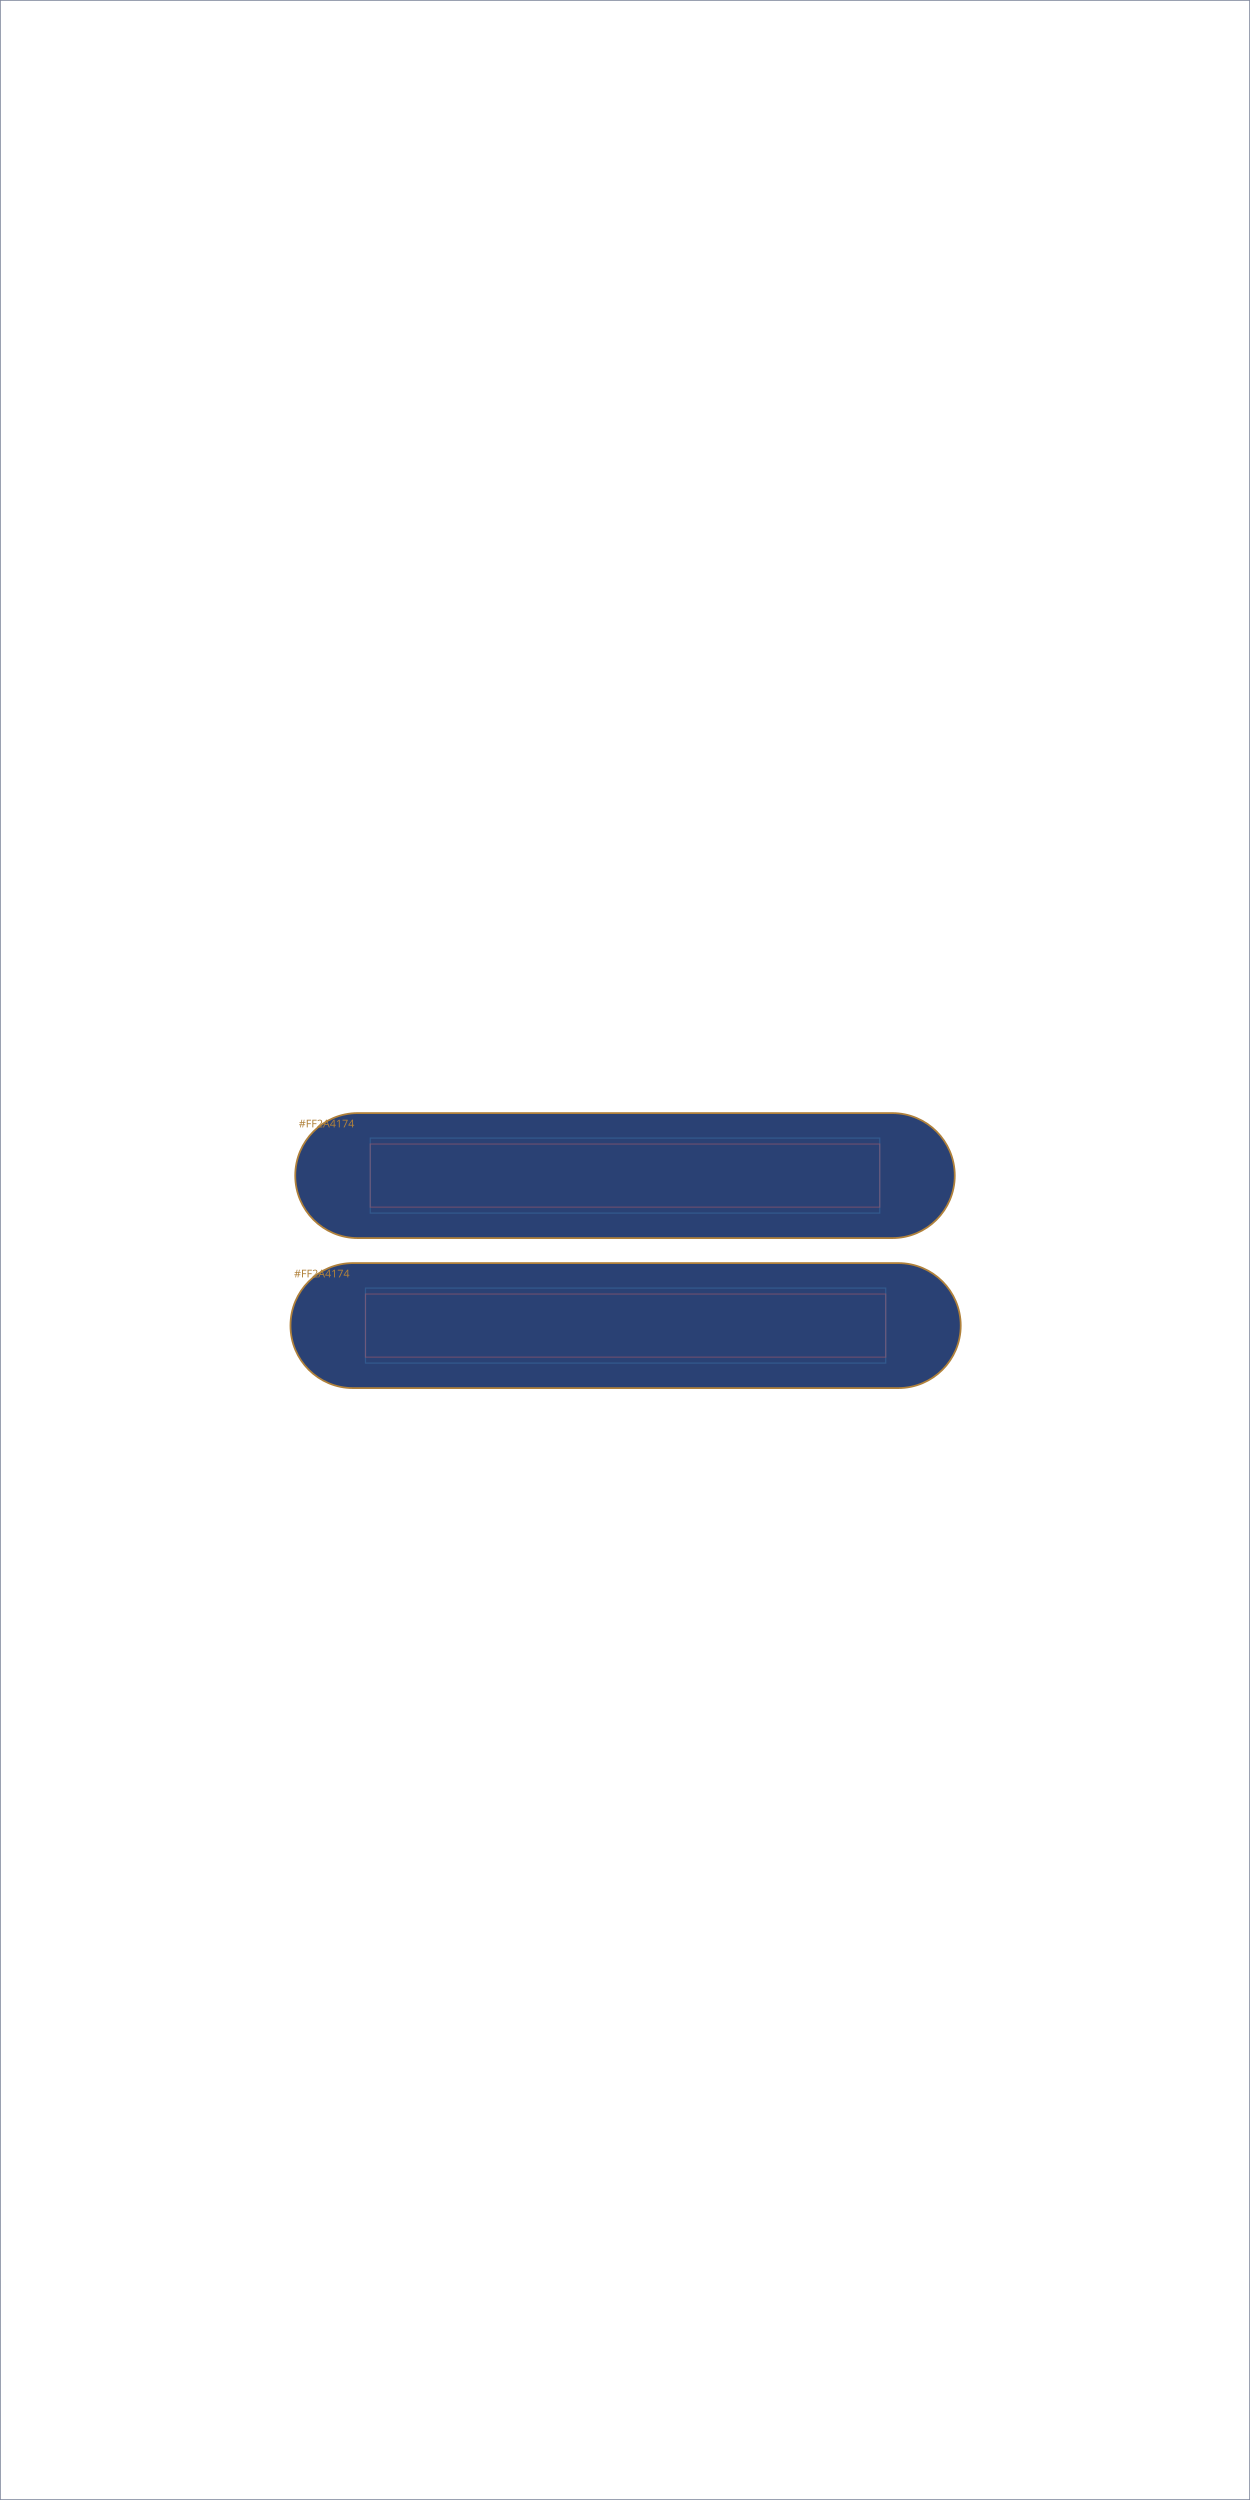
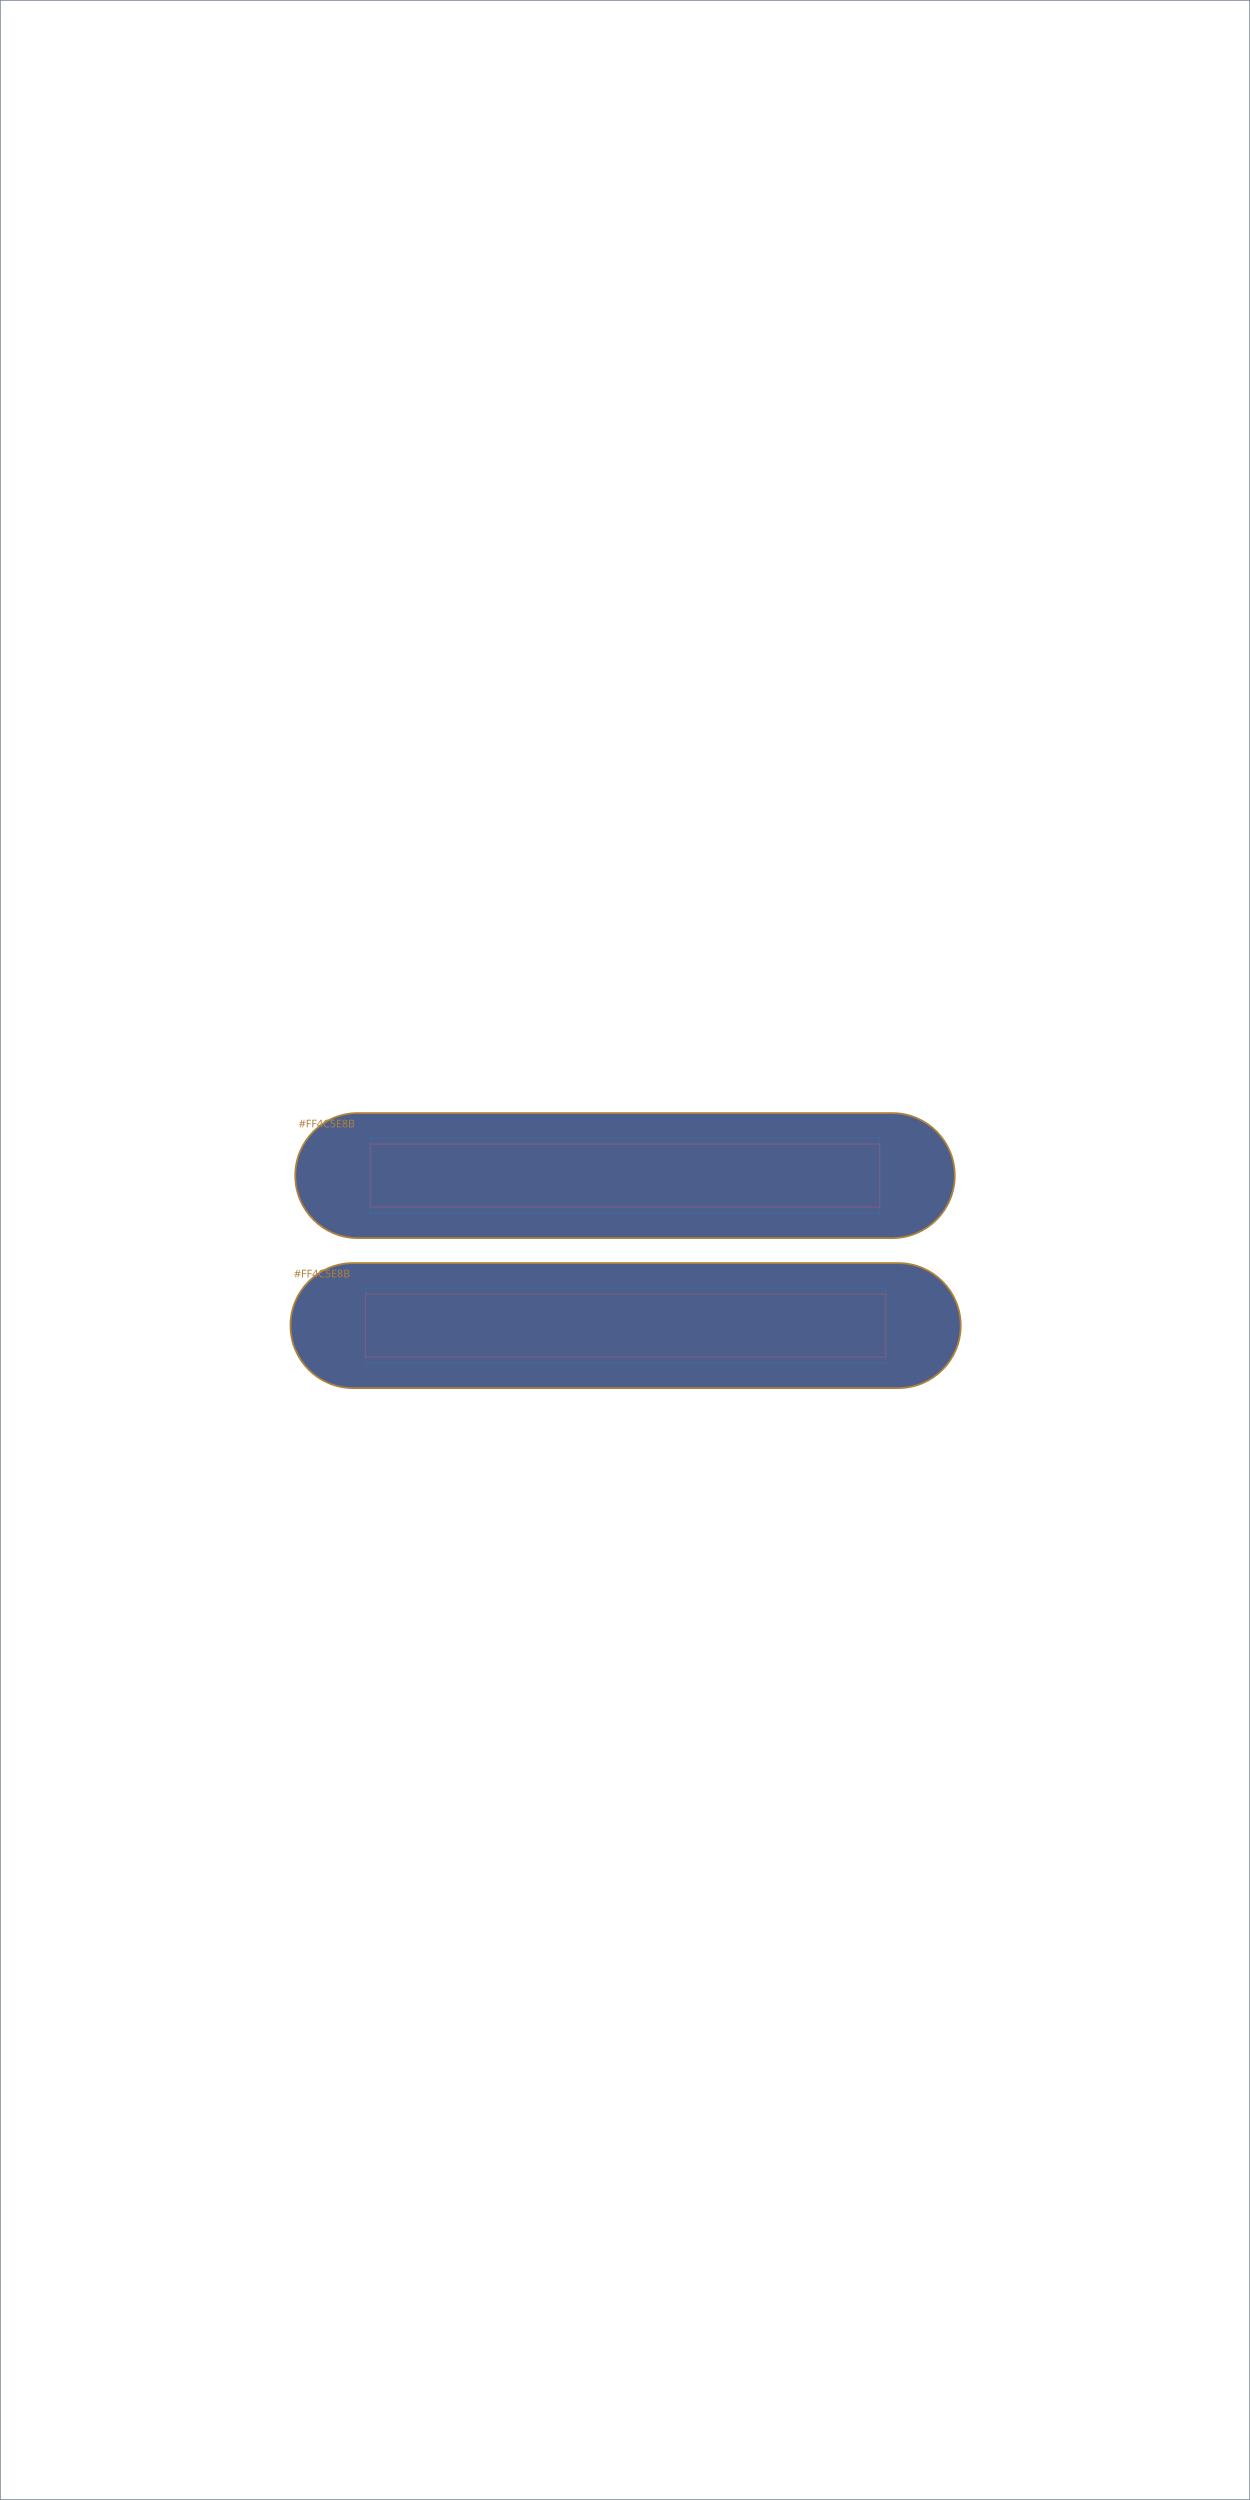
<svg xmlns="http://www.w3.org/2000/svg" viewBox="0 0 1050 2100" width="1050" height="2100" role="img" aria-label="auth/sample/phone/MainPreview layout wireframe">
  <rect width="1050" height="2100" fill="#ffffff" />
  <g>
    <rect x="0" y="0" width="1050" height="2100" fill="none" fill-opacity="0" stroke="#5B6470" stroke-width="1" stroke-opacity="0.5" />
  </g>
  <g>
    <rect x="0" y="0" width="1050" height="2100" fill="none" fill-opacity="0" stroke="#2E7D6B" stroke-width="1" stroke-opacity="0.5" />
  </g>
  <g>
    <rect x="0" y="0" width="1050" height="2100" fill="none" fill-opacity="0" stroke="#8E6BA8" stroke-width="1" stroke-opacity="0.5" />
  </g>
  <g>
-     <path d="M300.5,935 H749.5 A52.5,52.5 0 0 1 802,987.5 V987.5 A52.5,52.5 0 0 1 749.5,1040 H300.5 A52.5,52.5 0 0 1 248,987.5 V987.5 A52.5,52.5 0 0 1 300.5,935 Z" fill="#2A4174" fill-opacity="1" stroke="#B0813B" stroke-width="1.5" stroke-opacity="1" />
-     <text x="251" y="947" font-family="system-ui, sans-serif" font-size="9" fill="#B0813B">#FF2A4174</text>
+     <path d="M300.5,935 H749.5 A52.5,52.5 0 0 1 802,987.5 V987.5 A52.5,52.5 0 0 1 749.5,1040 H300.5 A52.5,52.5 0 0 1 248,987.5 V987.5 A52.5,52.5 0 0 1 300.5,935 Z" fill="#4C5E8B" fill-opacity="1" stroke="#B0813B" stroke-width="1.5" stroke-opacity="1" />
+     <text x="251" y="947" font-family="system-ui, sans-serif" font-size="9" fill="#B0813B">#FF4C5E8B</text>
  </g>
  <g>
    <rect x="311" y="956" width="428" height="63" fill="none" fill-opacity="0" stroke="#3B72A8" stroke-width="1" stroke-opacity="0.5" />
  </g>
  <g>
    <rect x="311" y="961" width="428" height="53" fill="none" fill-opacity="0" stroke="#A85B6B" stroke-width="1" stroke-opacity="0.5" />
  </g>
  <g>
-     <path d="M296.5,1061 H754.5 A52.5,52.5 0 0 1 807,1113.5 V1113.5 A52.5,52.5 0 0 1 754.5,1166 H296.5 A52.5,52.5 0 0 1 244,1113.5 V1113.5 A52.5,52.5 0 0 1 296.5,1061 Z" fill="#2A4174" fill-opacity="1" stroke="#B0813B" stroke-width="1.5" stroke-opacity="1" />
-     <text x="247" y="1073" font-family="system-ui, sans-serif" font-size="9" fill="#B0813B">#FF2A4174</text>
+     <path d="M296.5,1061 H754.5 A52.5,52.5 0 0 1 807,1113.5 V1113.5 A52.5,52.5 0 0 1 754.5,1166 H296.5 A52.5,52.5 0 0 1 244,1113.5 V1113.5 A52.5,52.5 0 0 1 296.5,1061 Z" fill="#4C5E8B" fill-opacity="1" stroke="#B0813B" stroke-width="1.5" stroke-opacity="1" />
+     <text x="247" y="1073" font-family="system-ui, sans-serif" font-size="9" fill="#B0813B">#FF4C5E8B</text>
  </g>
  <g>
    <rect x="307" y="1082" width="437" height="63" fill="none" fill-opacity="0" stroke="#3B72A8" stroke-width="1" stroke-opacity="0.5" />
  </g>
  <g>
    <rect x="307" y="1087" width="437" height="53" fill="none" fill-opacity="0" stroke="#A85B6B" stroke-width="1" stroke-opacity="0.5" />
  </g>
</svg>
